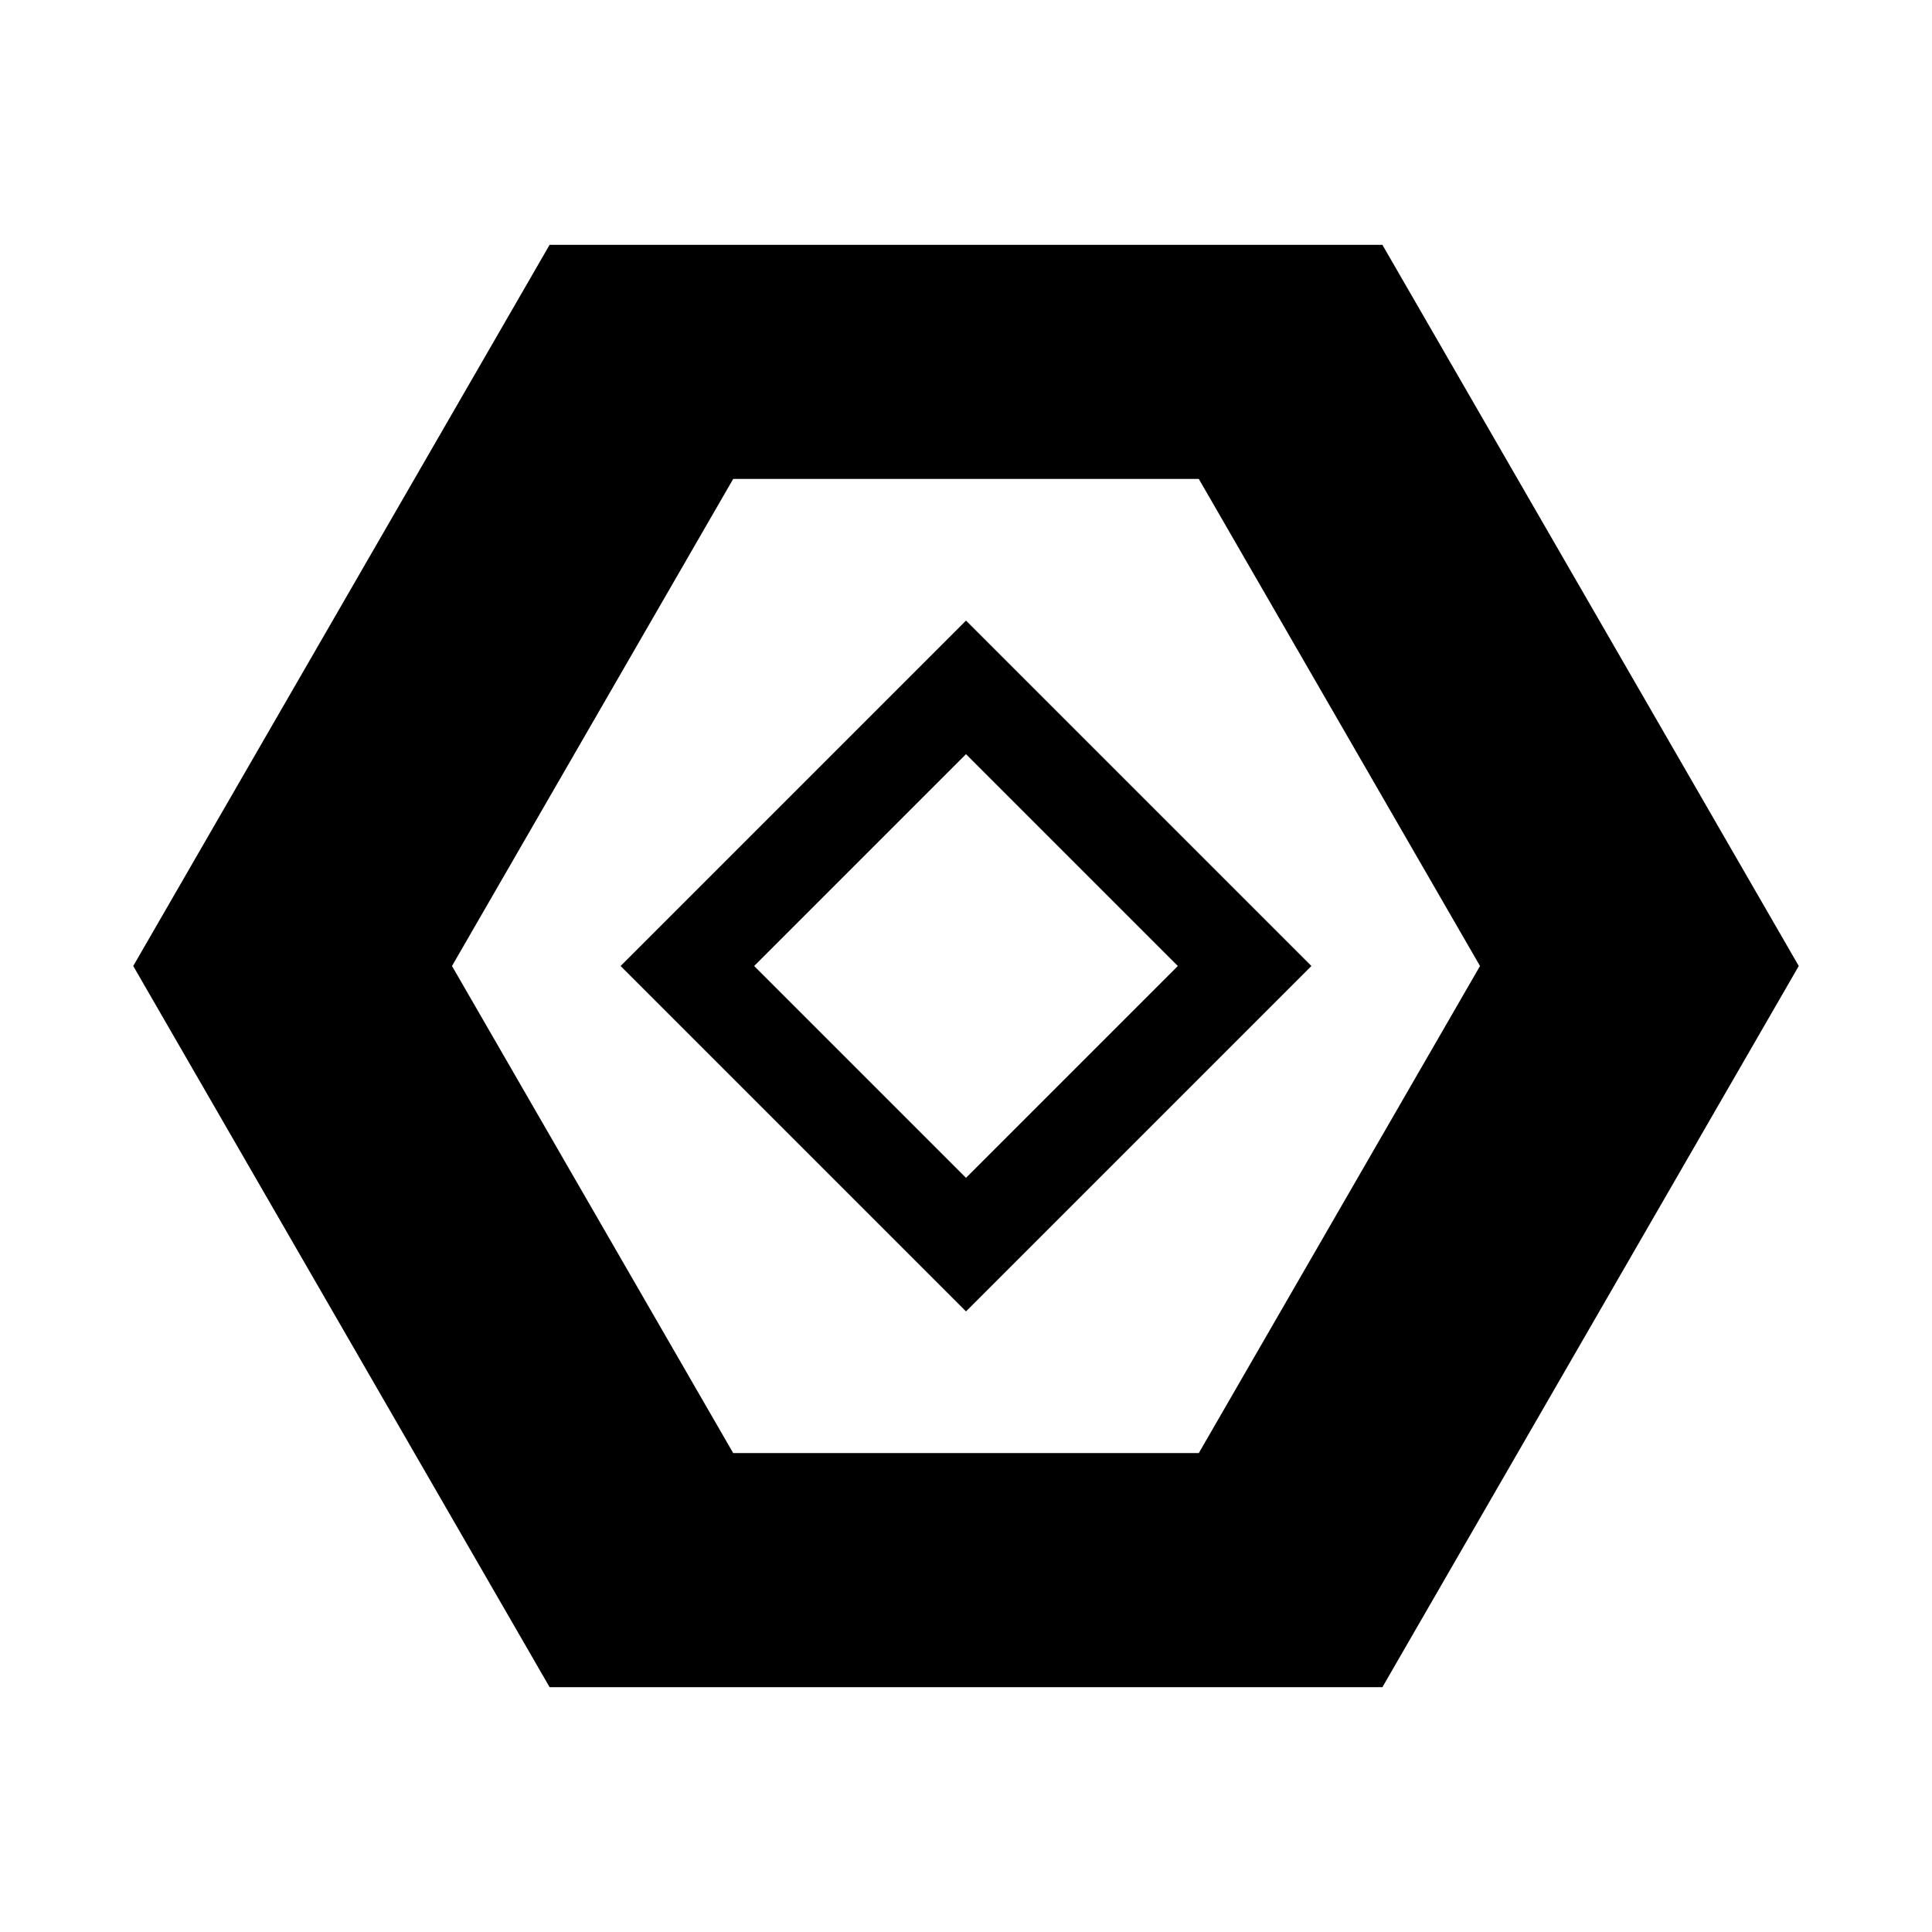
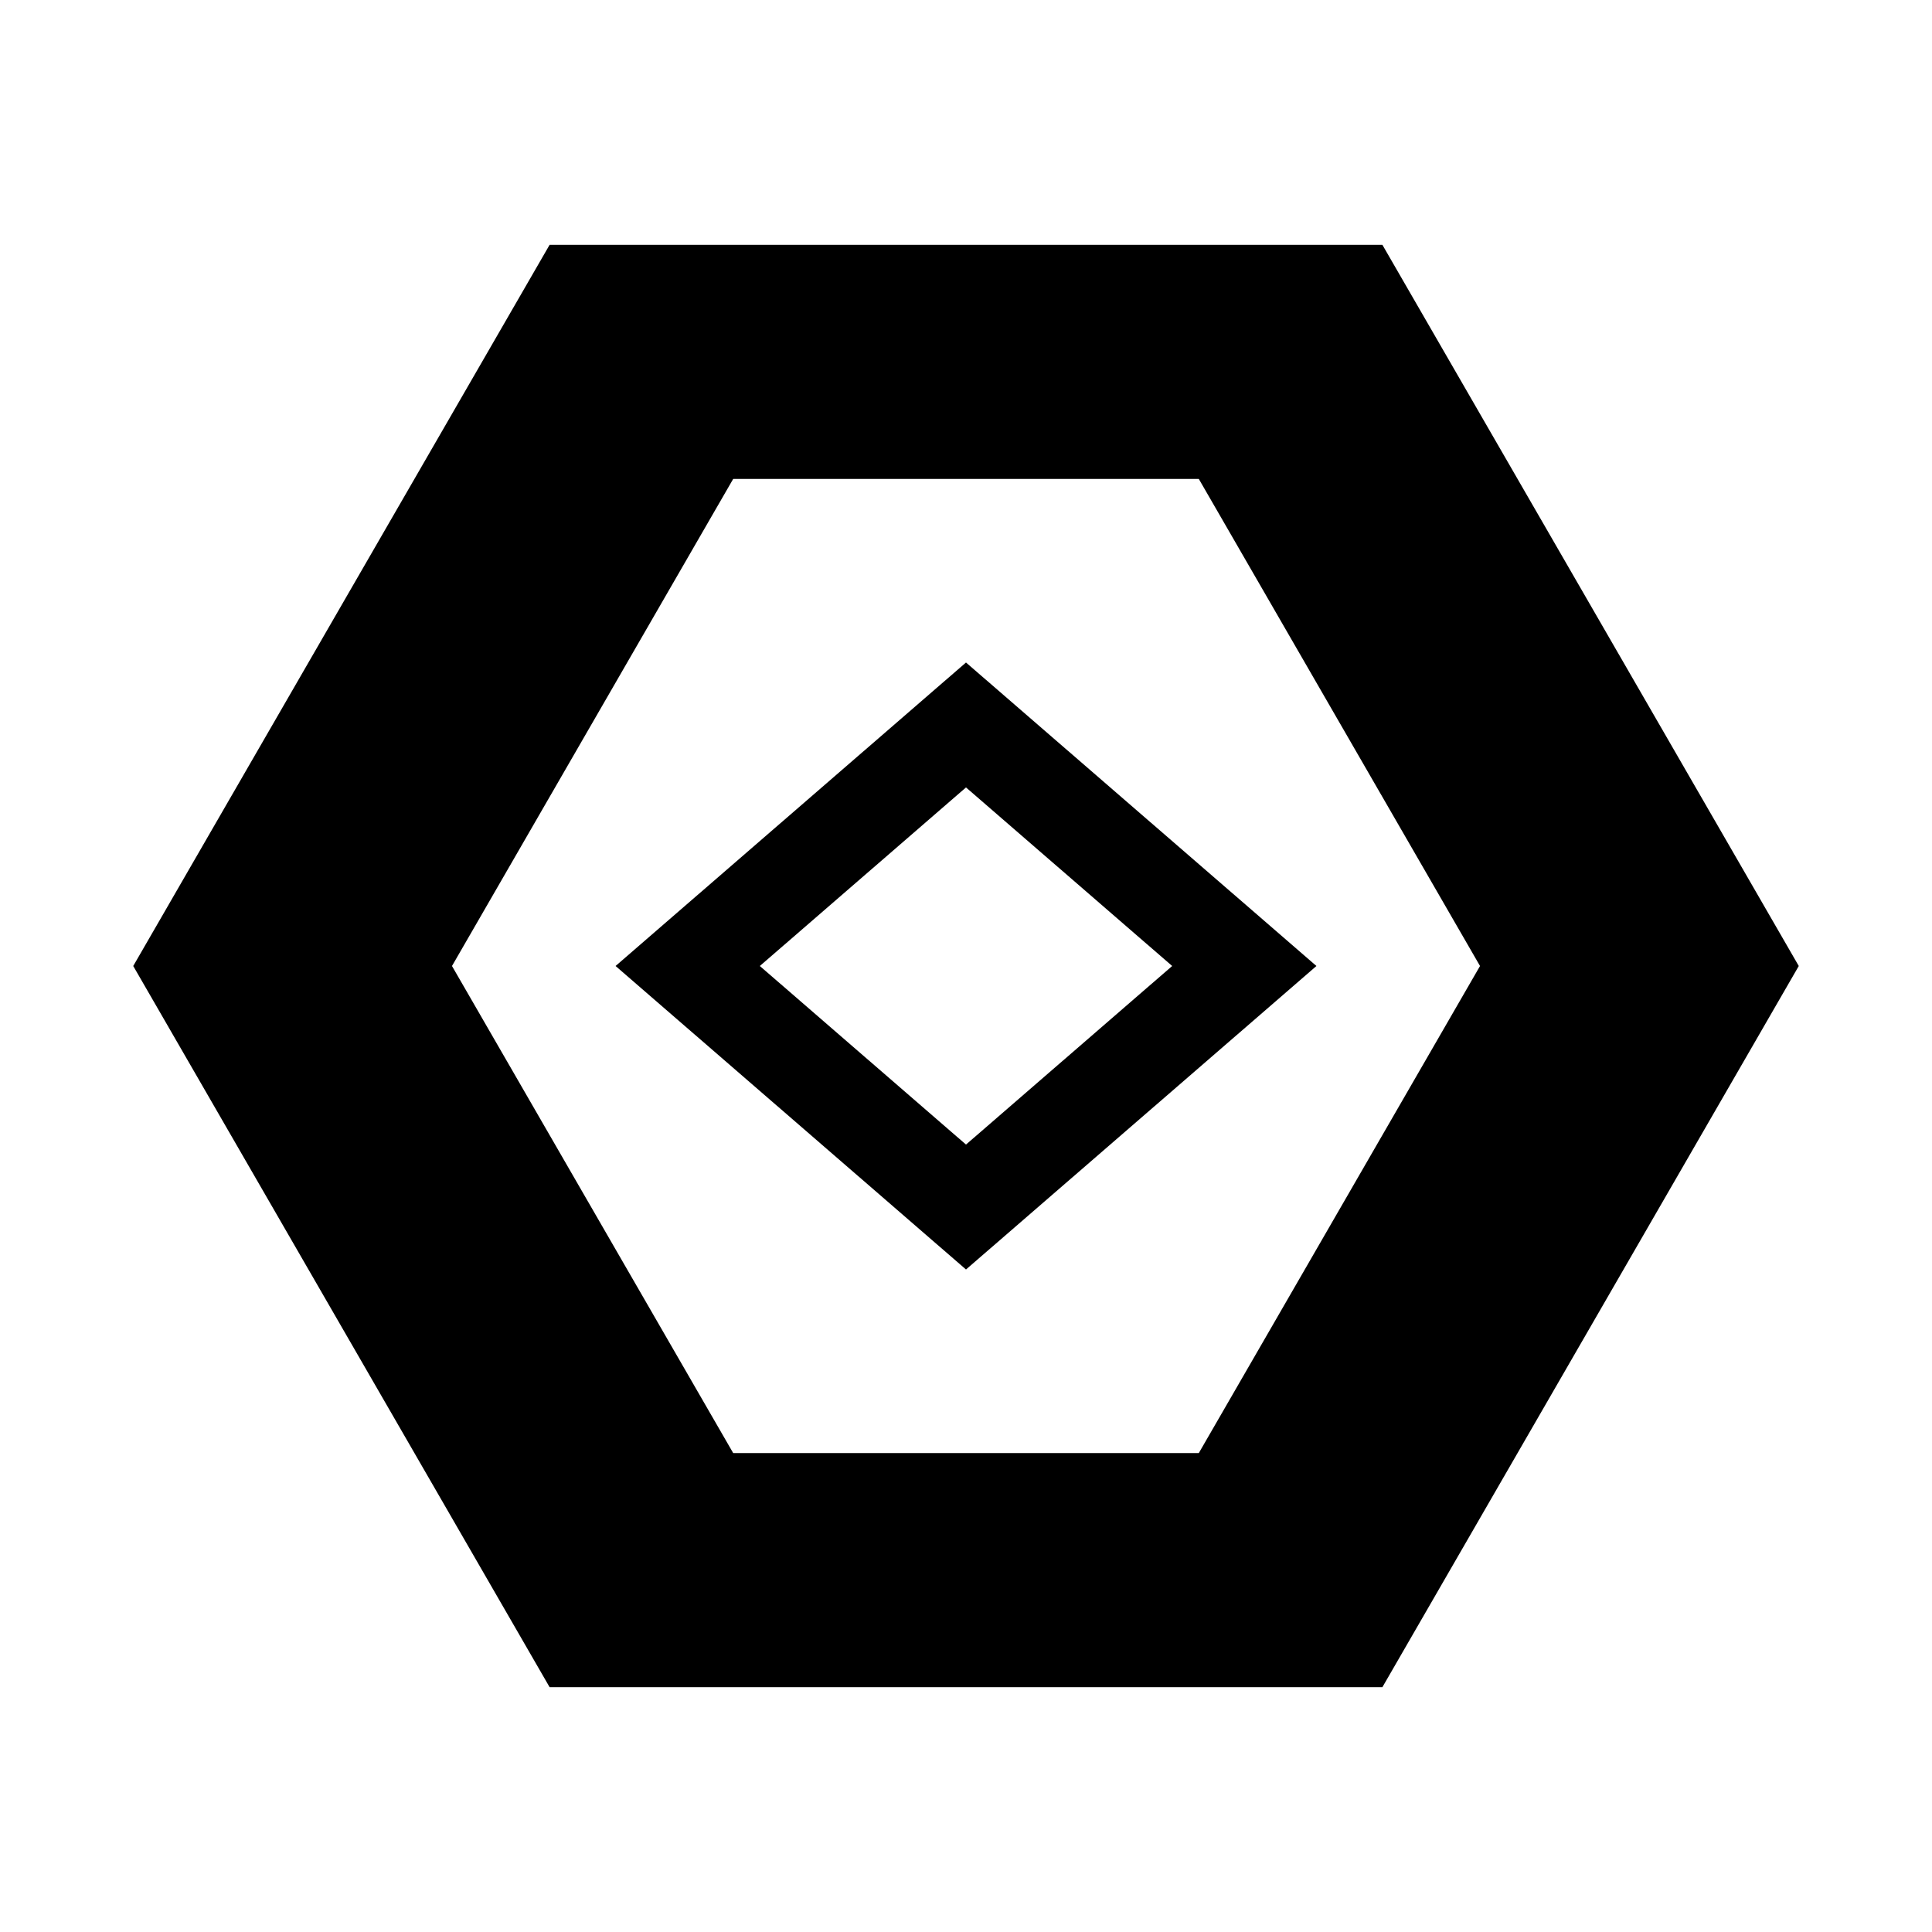
<svg xmlns="http://www.w3.org/2000/svg" viewBox="-460.1 -460.1 920.2 920.2" role="img" aria-label="AI Foundry symbol">
  <path fill="#000000" fill-rule="evenodd" d="M396.64,0.00 L198.32,343.50 L-198.32,343.50 L-396.64,0.00 L-198.32,-343.50 L198.32,-343.50 Z M110.89,-231.98 L-110.89,-231.98 L-244.82,-0.00 L-110.89,231.98 L110.89,231.98 L244.82,0.00 Z" />
-   <path fill="#000000" fill-rule="evenodd" d="M0.00,-164.51 L164.51,0.00 L0.00,164.51 L-164.51,0.00 Z M-100.90,0.00 L0.00,100.90 L100.90,0.00 L0.00,-100.90 Z" />
+   <path fill="#000000" fill-rule="evenodd" d="M0.00,-144.55 L166.91,0.00 L0.00,144.55 L-166.91,0.00 Z M-98.20,0.00 L0.00,85.05 L98.20,0.00 L0.00,-85.05 Z" />
</svg>
